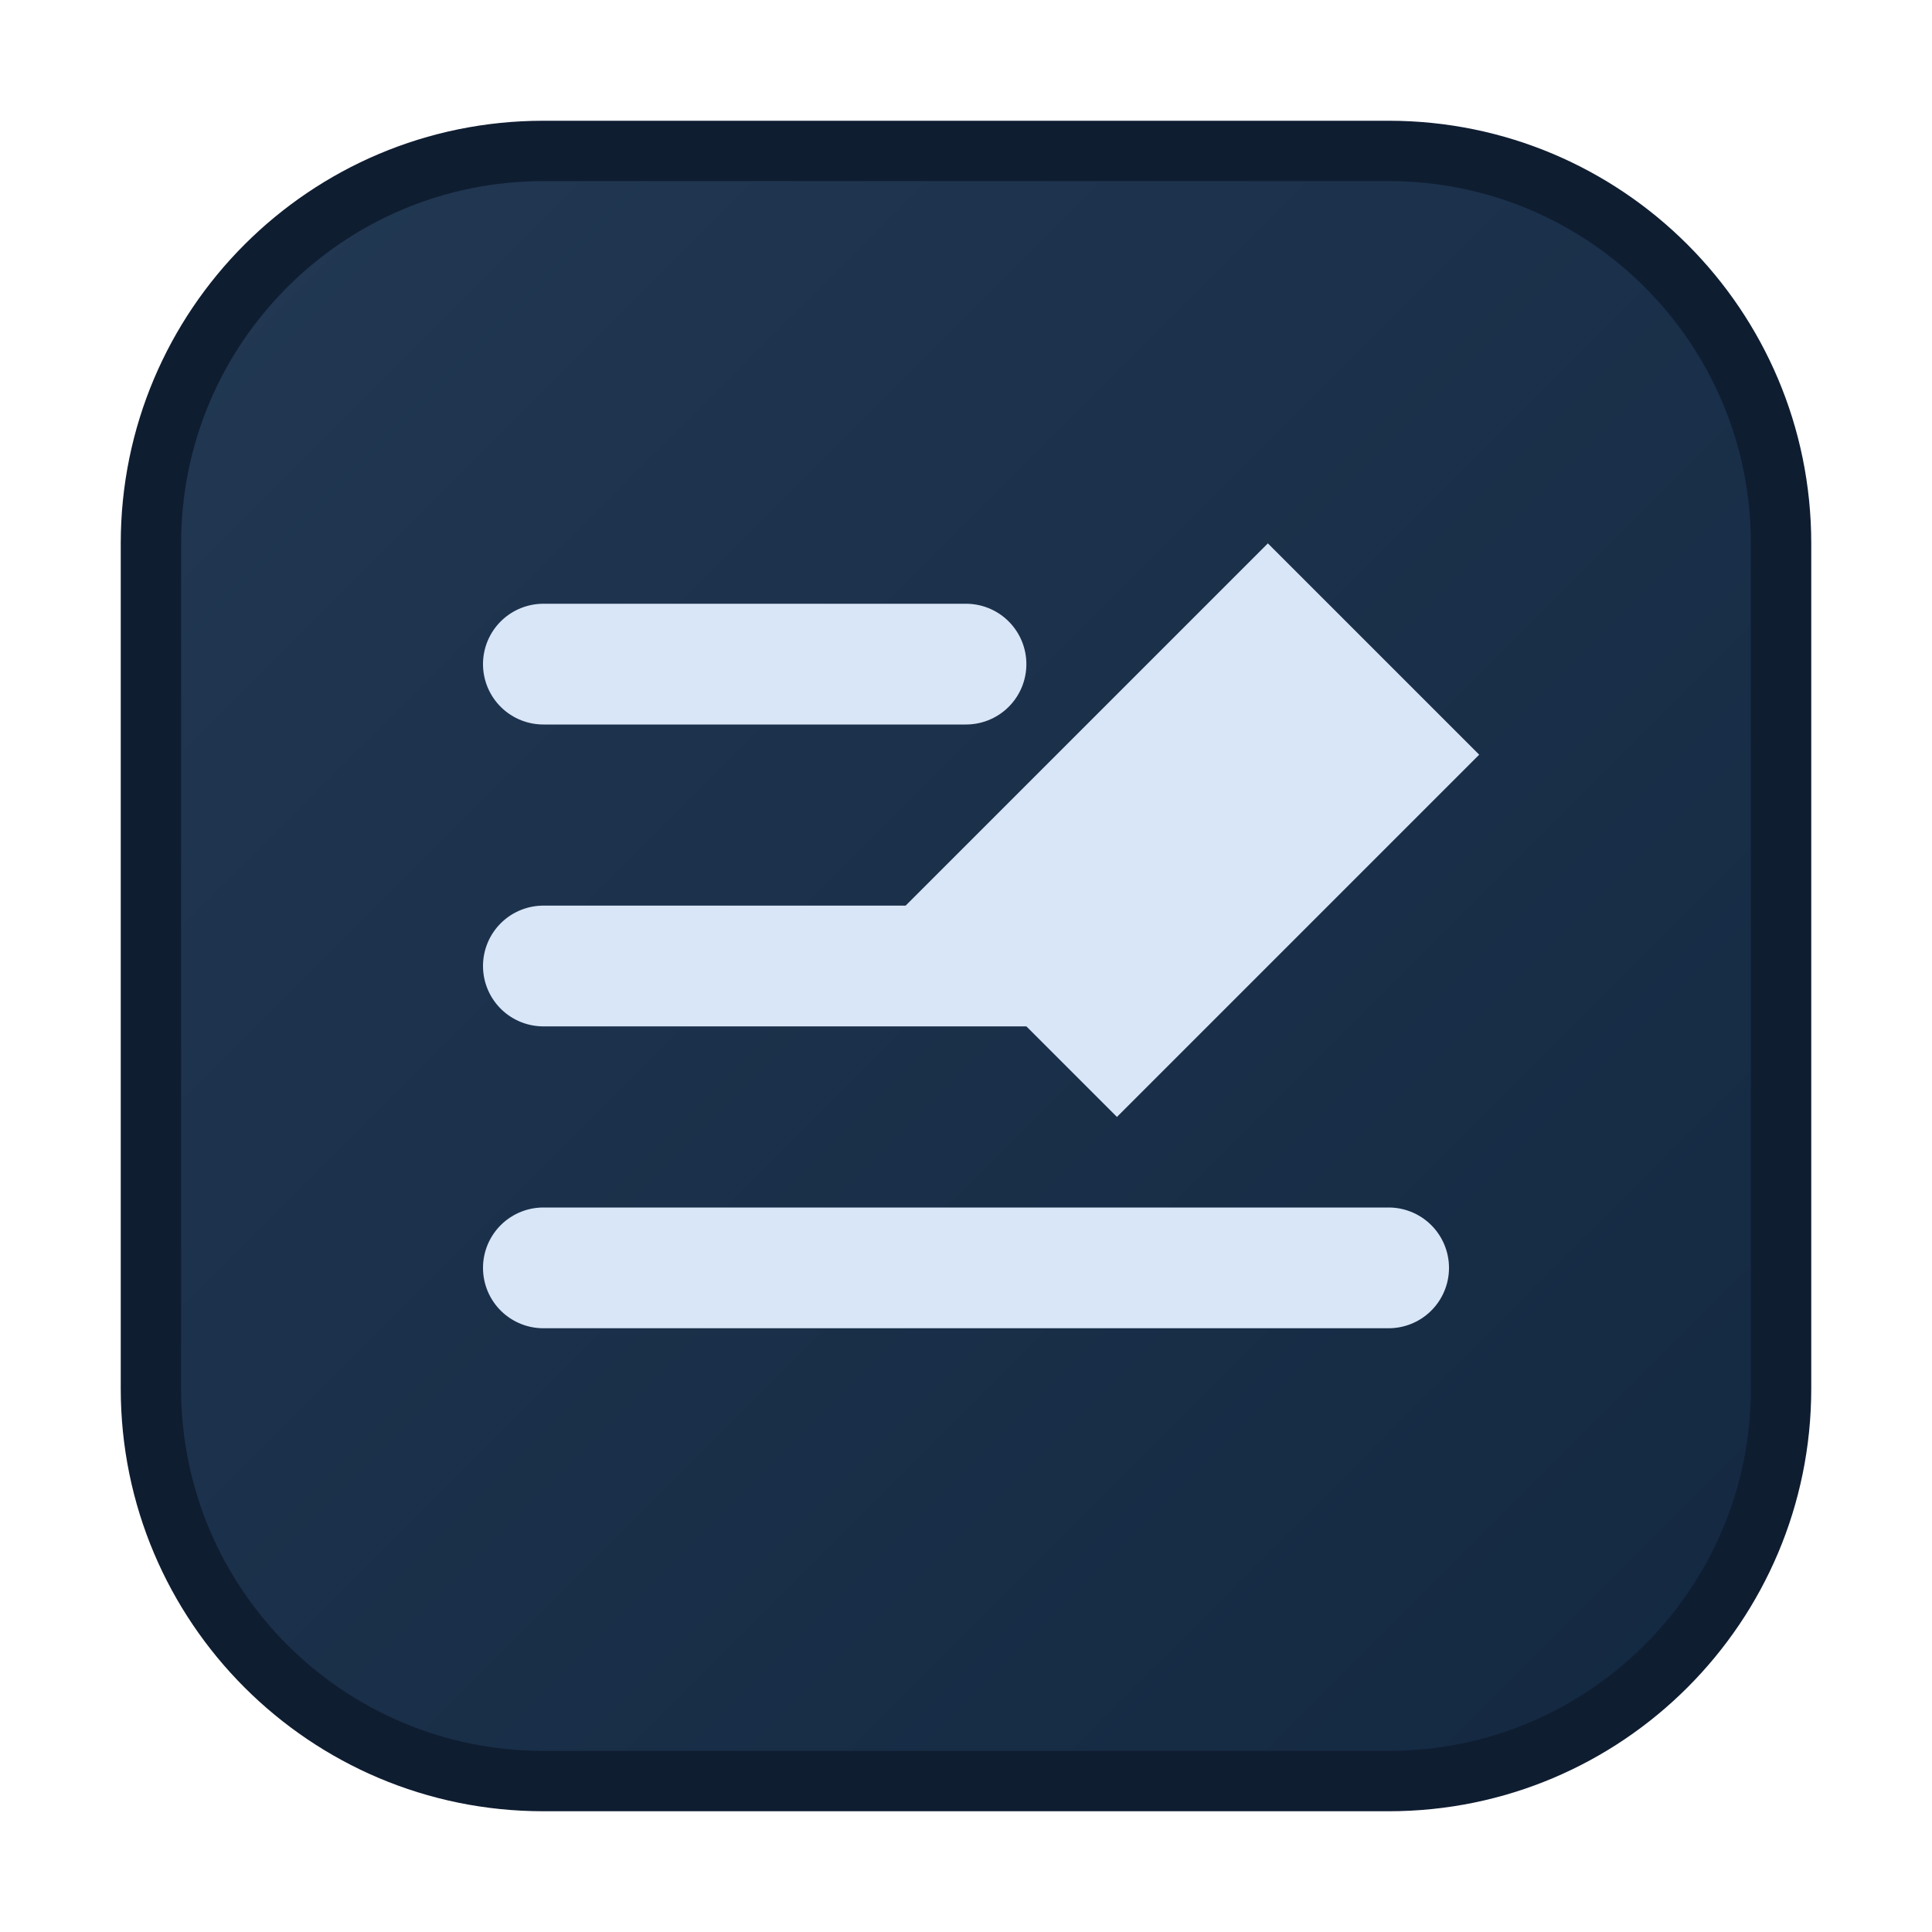
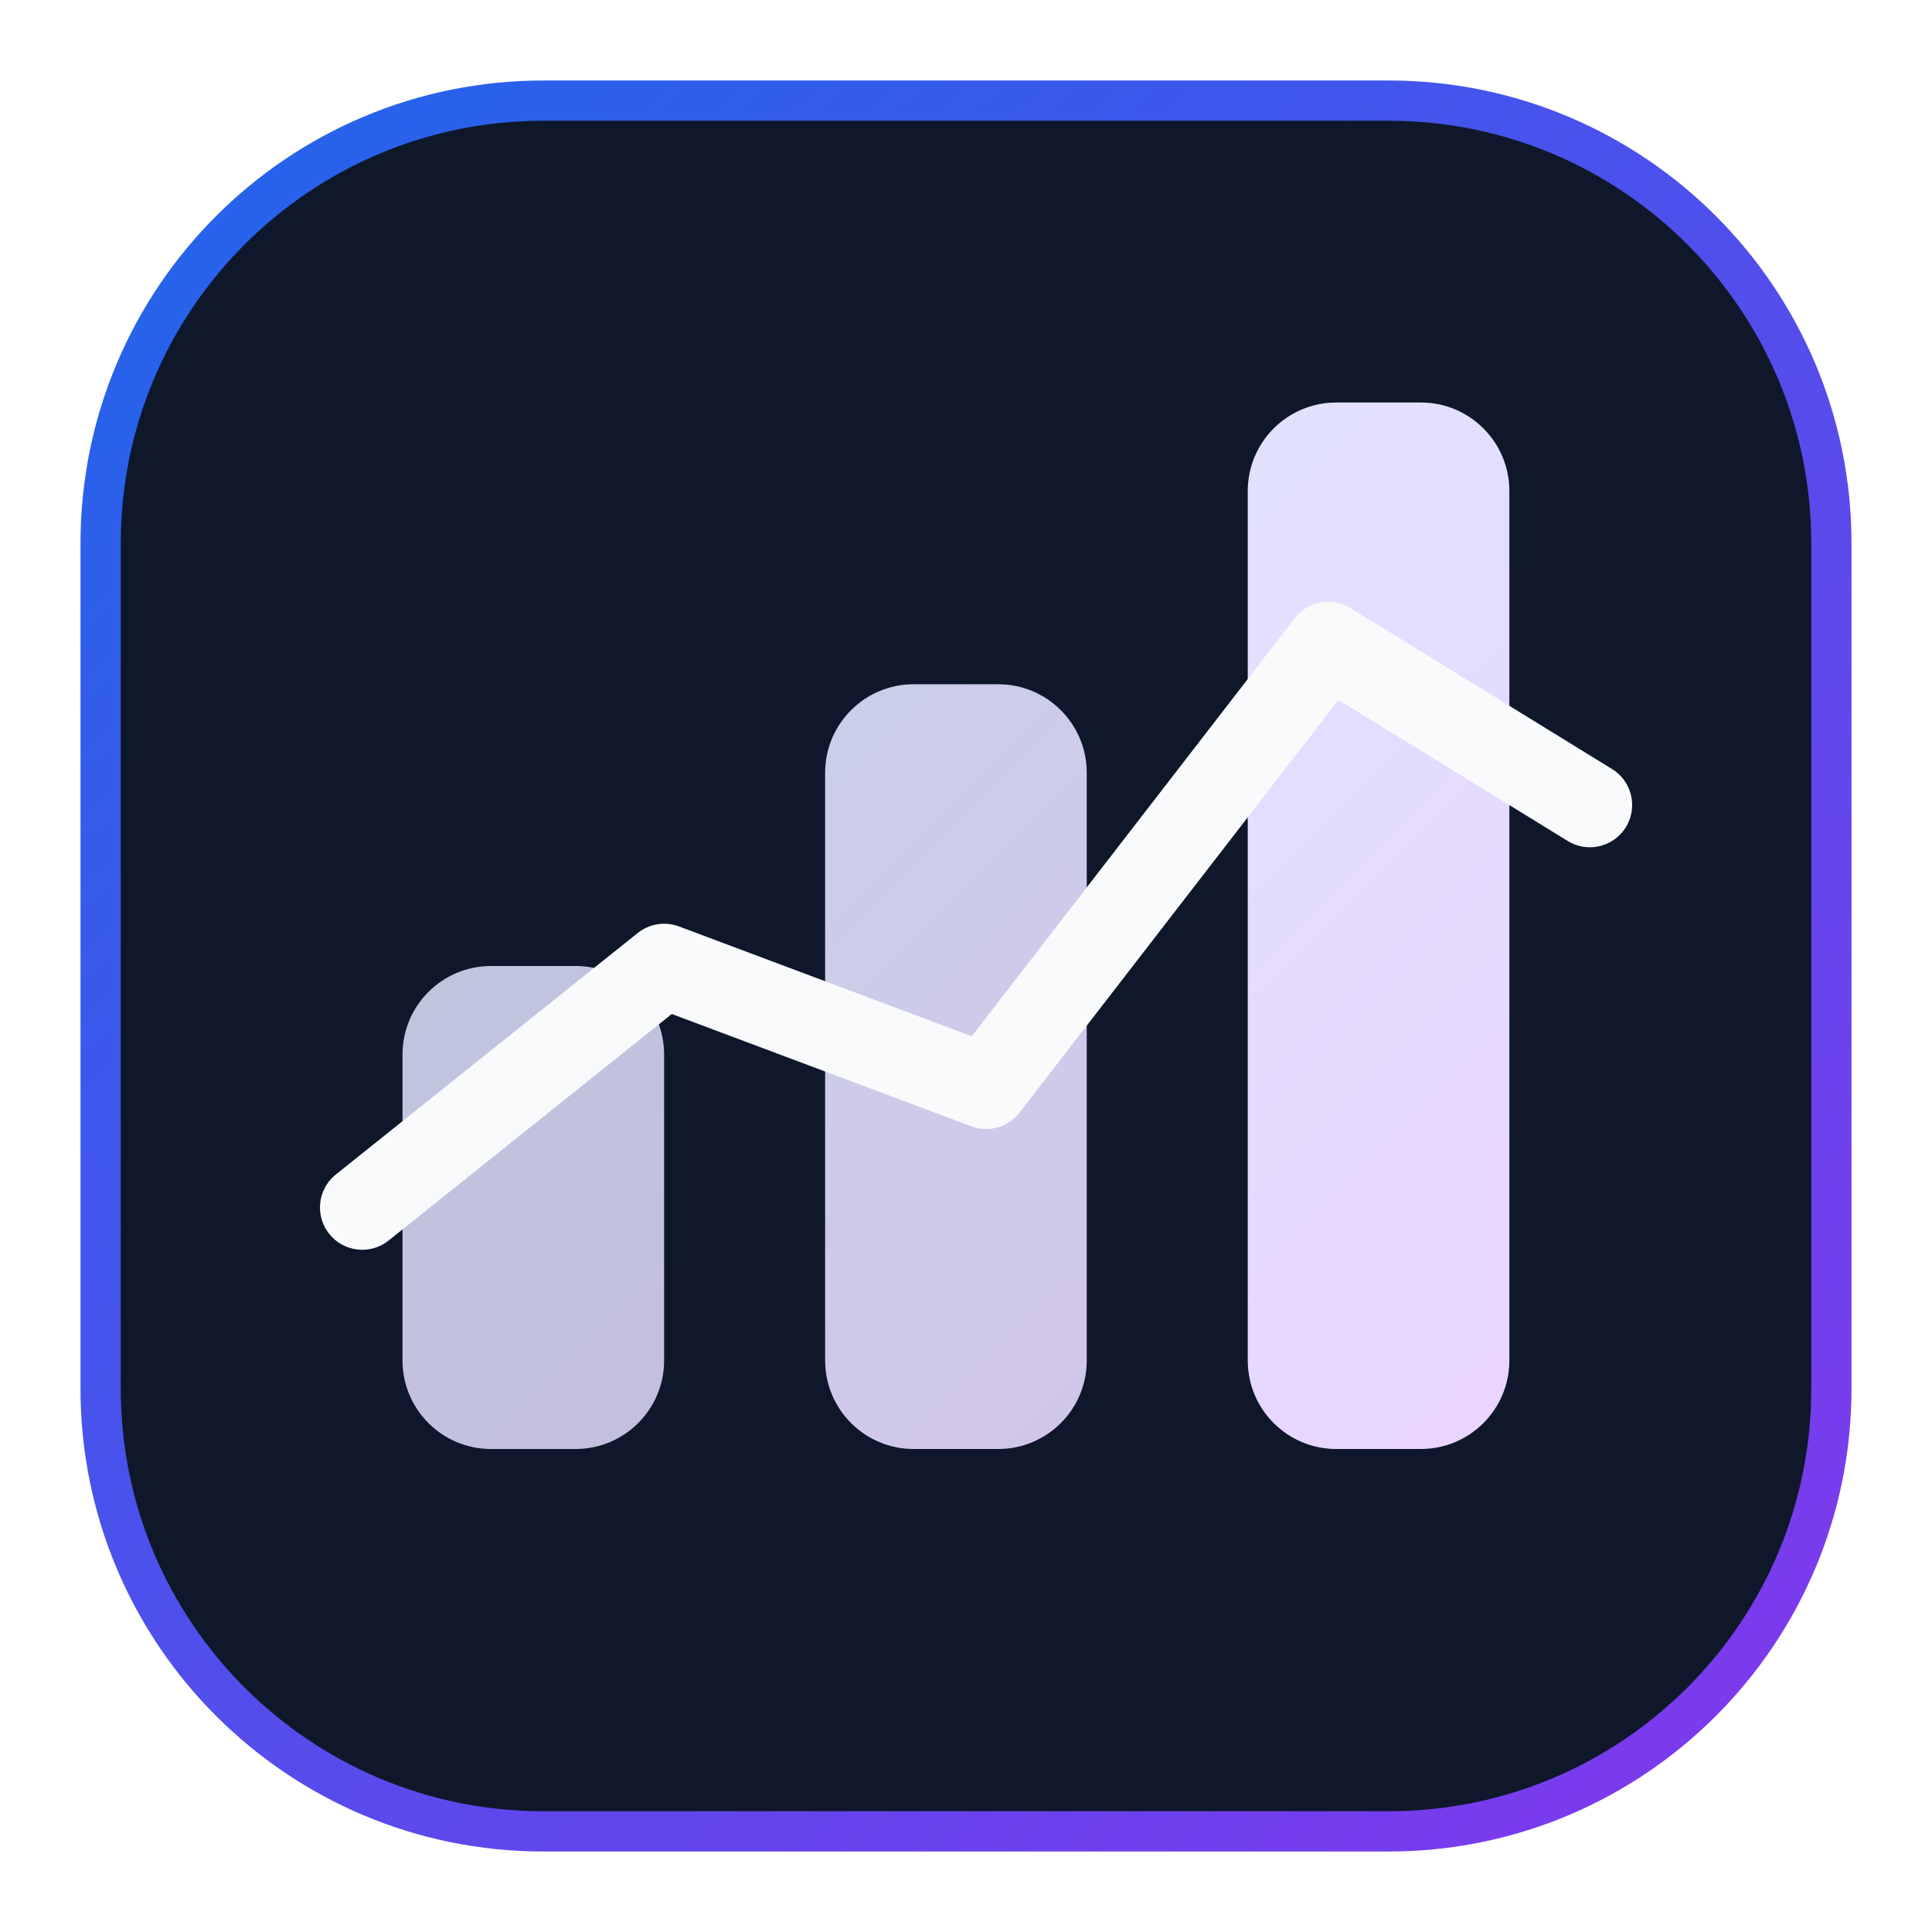
- <svg xmlns="http://www.w3.org/2000/svg" viewBox="0 0 64 64">
+ <svg xmlns="http://www.w3.org/2000/svg" viewBox="0 0 48 48">
  <defs>
-     <linearGradient id="g" x1="0" y1="0" x2="1" y2="1">
-       <stop offset="0%" stop-color="#5a87b7" />
-       <stop offset="100%" stop-color="#21486e" />
+     <linearGradient id="logo-bg" x1="6" y1="4" x2="42" y2="44" gradientUnits="userSpaceOnUse">
+       <stop offset="0" stop-color="#2563EB" />
+       <stop offset="1" stop-color="#7C3AED" />
+     </linearGradient>
+     <linearGradient id="logo-bars" x1="10" y1="10" x2="36" y2="36" gradientUnits="userSpaceOnUse">
+       <stop offset="0" stop-color="#DBEAFE" />
+       <stop offset="1" stop-color="#E9D5FF" />
    </linearGradient>
  </defs>
-   <rect x="4" y="4" width="56" height="56" rx="14" fill="#0f1d31" />
-   <rect x="6" y="6" width="52" height="52" rx="12" fill="url(#g)" opacity="0.25" />
-   <path d="M18 42h28M18 32h20M18 22h14" stroke="#d9e6f7" stroke-width="4" stroke-linecap="round" />
-   <path d="M42 18l7 7-12 12-7-7 12-12Z" fill="#d9e6f7" />
+   <rect x="2.5" y="2.5" width="43" height="43" rx="11" fill="#0F172A" stroke="url(#logo-bg)" />
+   <rect x="10" y="24" width="6.5" height="12" rx="2.2" fill="url(#logo-bars)" opacity="0.85" />
+   <rect x="20.5" y="17" width="6.5" height="19" rx="2.2" fill="url(#logo-bars)" opacity="0.9" />
+   <rect x="31" y="10" width="6.5" height="26" rx="2.2" fill="url(#logo-bars)" />
+   <path d="M9 30L16.5 24L24.5 27L33 16L39.5 20" stroke="#F8FAFC" stroke-width="2.1" stroke-linecap="round" stroke-linejoin="round" fill="none" />
</svg>
